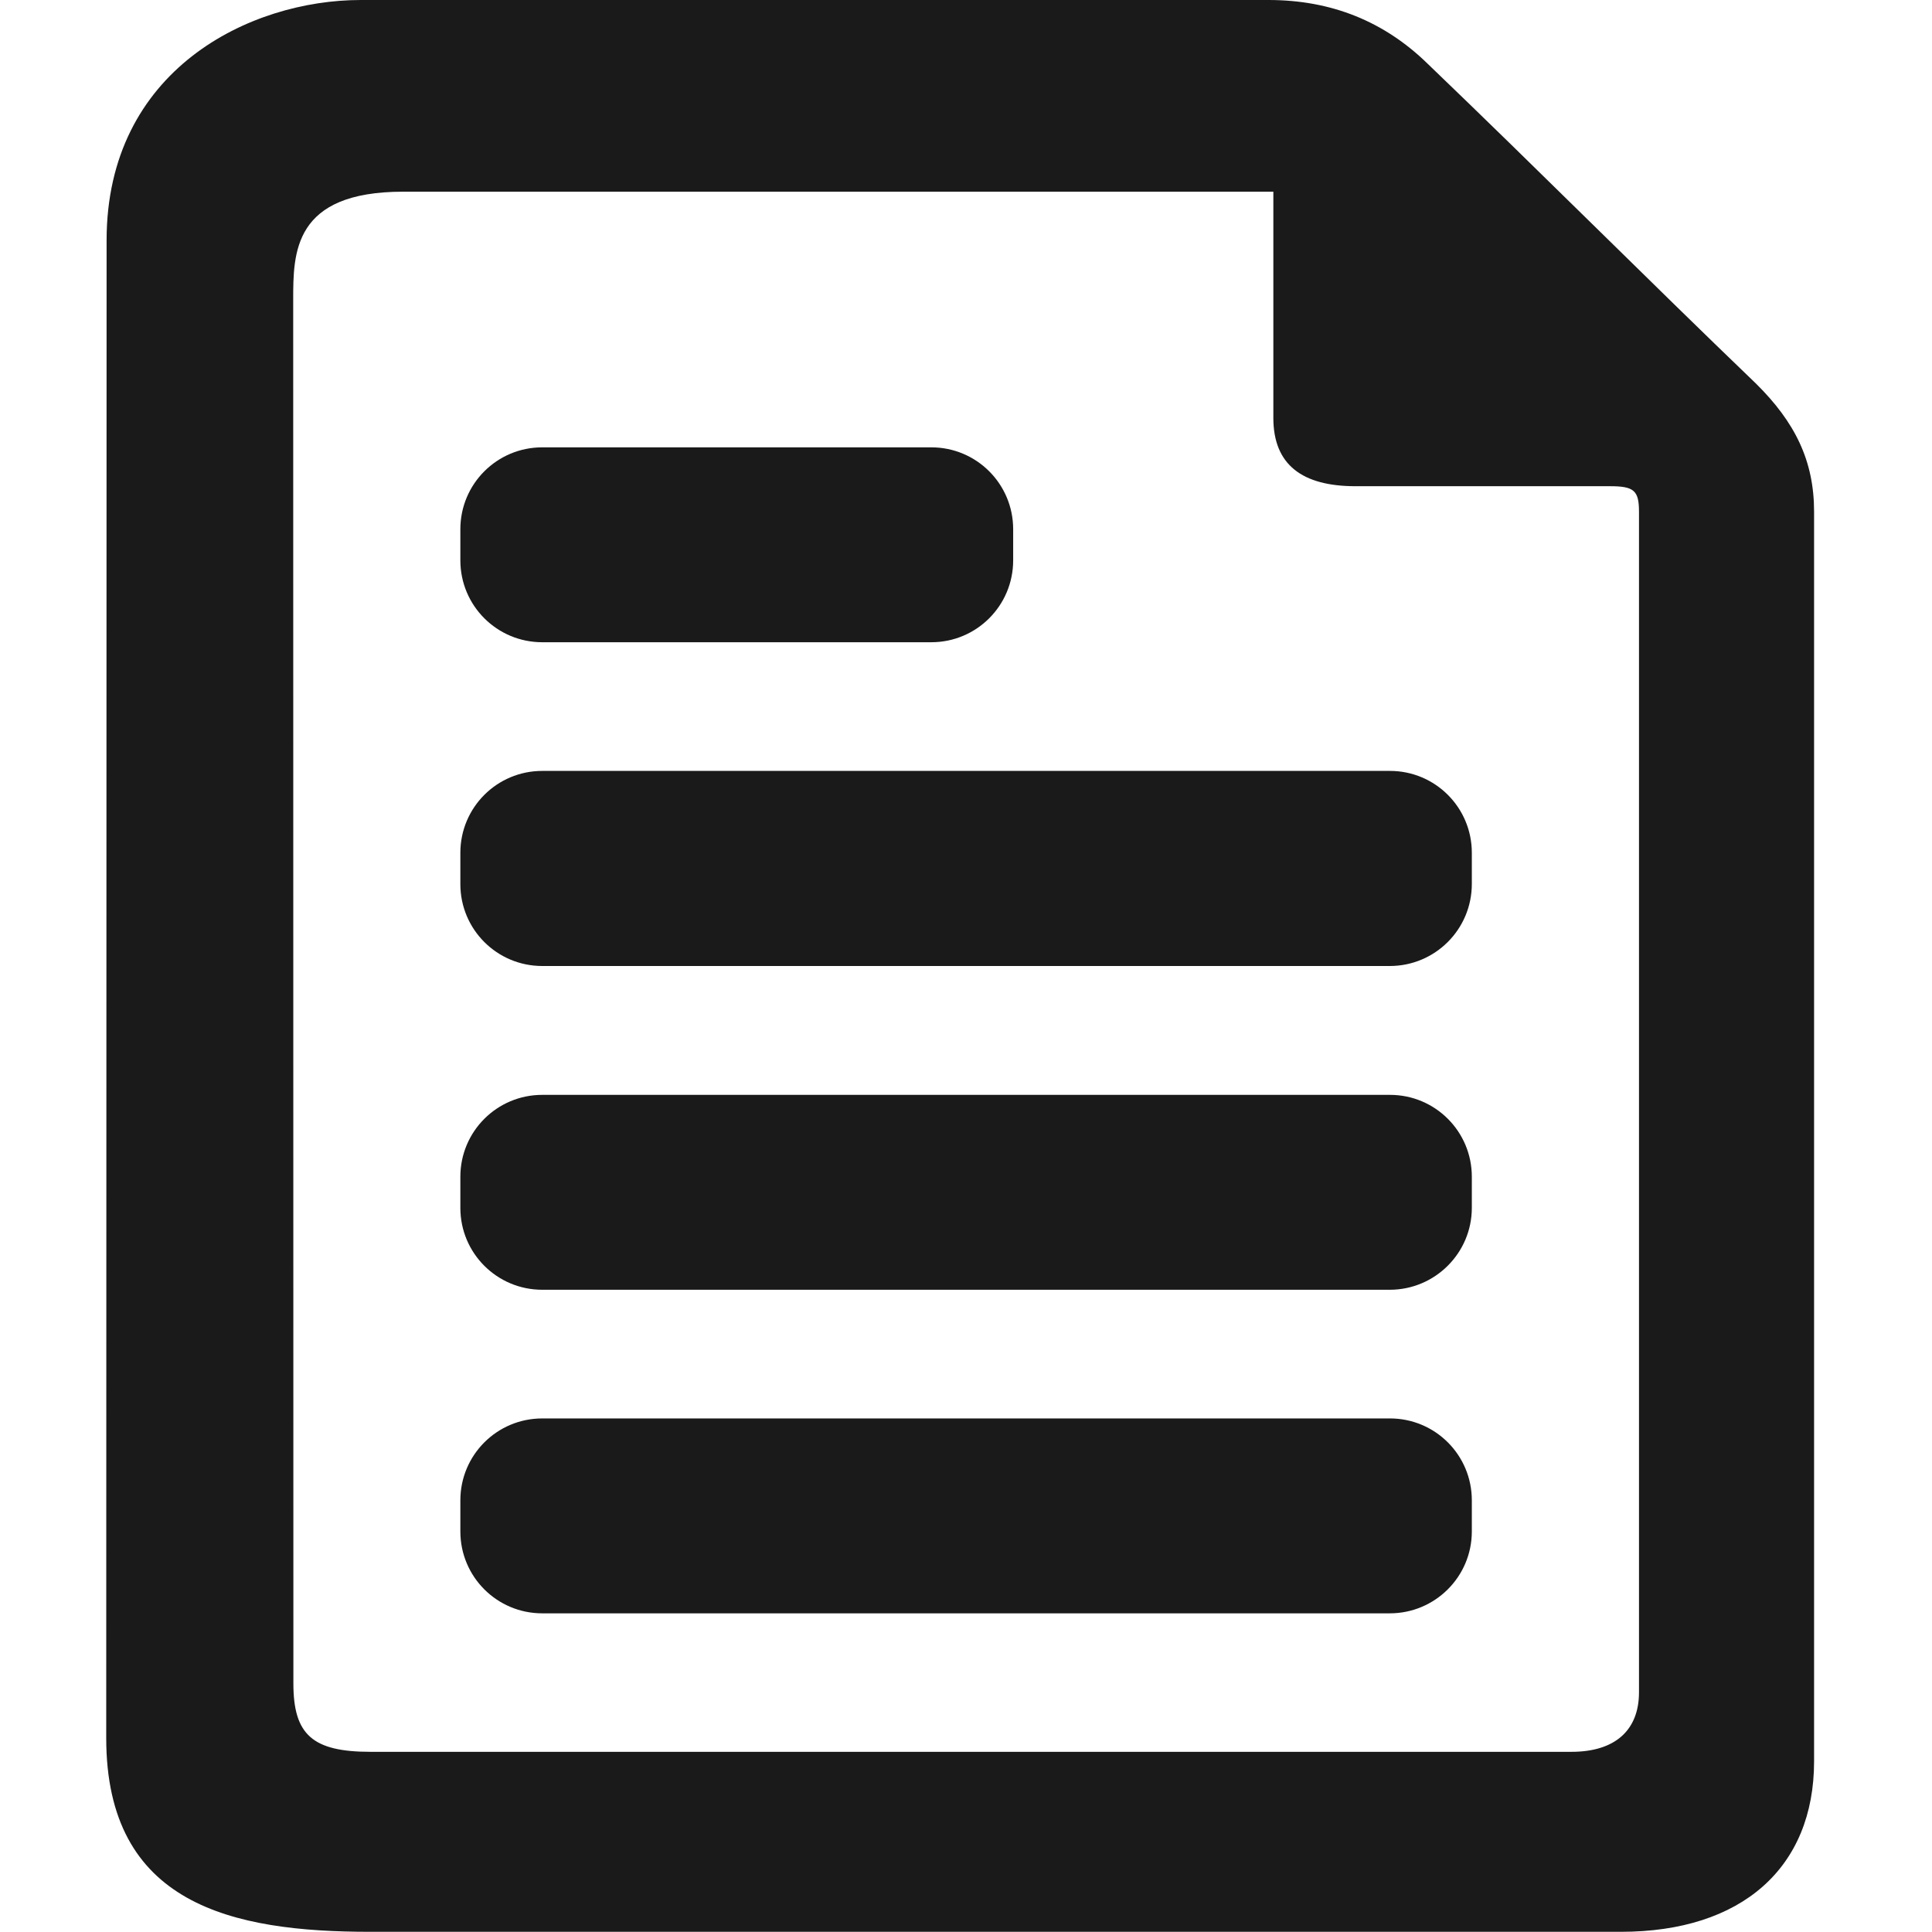
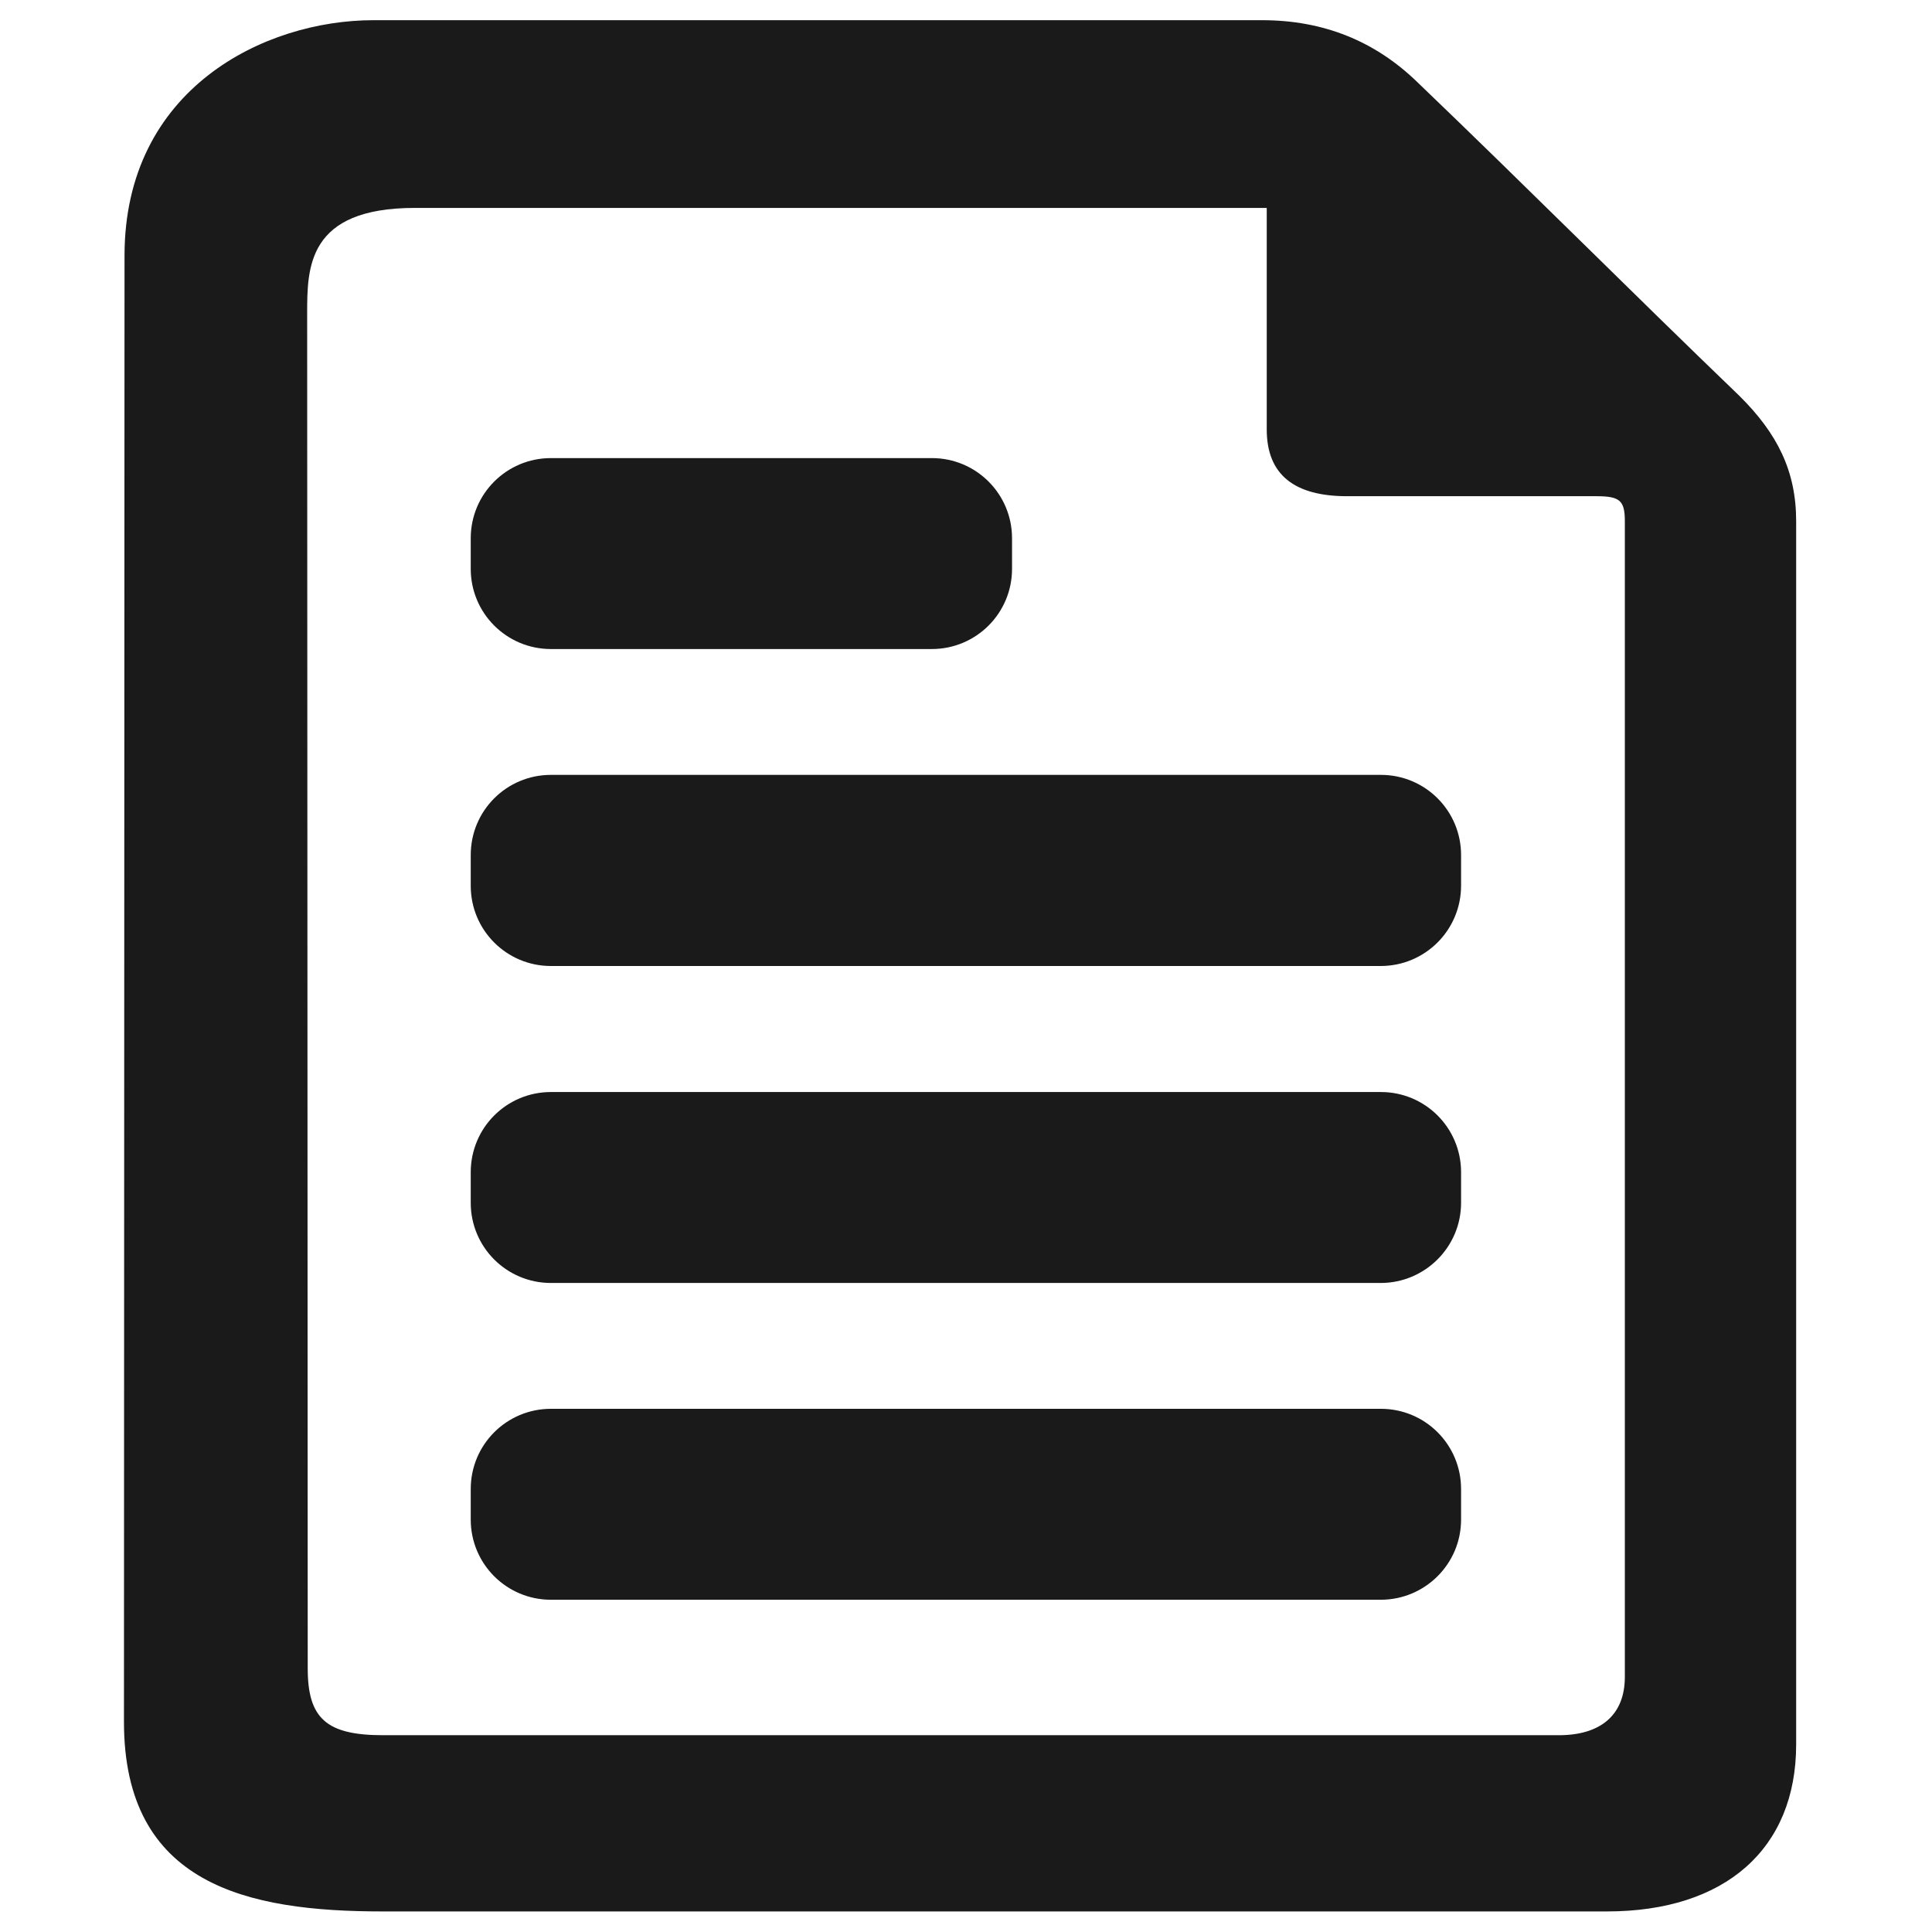
<svg xmlns="http://www.w3.org/2000/svg" version="1.1" id="Layer_1" x="0px" y="0px" viewBox="0 0 1024 1024" style="enable-background:new 0 0 1024 1024;" xml:space="preserve">
  <style type="text/css">
	.st0{fill-rule:evenodd;clip-rule:evenodd;fill:#1A1A1A;}
</style>
  <g id="OQd9CO.tif">
    <g>
-       <path class="st0" d="M56.5,127.4C56.5,37,132.3,0,191.2,0c51.2,0,371.1,0,481.1,0c33.3,0,61.4,11.3,84.5,33.9    c58.9,56.5,115.2,113,174,169.5c20.5,20.3,30.7,40.7,30.7,67.8c0,126.6,0,567.4,0,662.3c0,56.5-38.4,90.4-102.4,90.4    c-220.1,0-442.8,0-662.9,0c-73,0-139.9-14.3-139.9-102.7 M155.4,158.9c0-24.9,0-57.3,58.3-57.3c156.1,0,294.9,0,451,0    c2.6,0,5.1,0,10.2,0c0,54.3,0,65.6,0,119.9c0,24.9,15.4,36.2,43.5,36.2c53.7,0,81.1,0,134.9,0c12.8,0,15.4,2.3,15.4,13.6    c0,65.6,0,566.8,0,625.6c0,20.3-12.8,31.6-35.8,31.6c-102.4,0-605.8,0-636.5,0s-40.9-9-40.9-36.2" />
+       <path class="st0" d="M66,135.5C66,47,140.2,10.7,197.9,10.7c50.1,0,363.3,0,471,0c32.6,0,60.1,11.1,82.7,33.2    c57.7,55.3,112.8,110.6,170.3,165.9c20.1,19.9,30.1,39.8,30.1,66.4c0,123.9,0,555.5,0,648.4c0,55.3-37.6,88.5-100.3,88.5    c-215.5,0-433.5,0-649,0c-71.5,0-137-14-137-100.5 M162.8,166.3c0-24.4,0-56.1,57.1-56.1c152.8,0,288.7,0,441.5,0c2.5,0,5,0,10,0    c0,53.2,0,64.2,0,117.4c0,24.4,15.1,35.4,42.6,35.4c52.6,0,79.4,0,132.1,0c12.5,0,15.1,2.3,15.1,13.3c0,64.2,0,554.9,0,612.5    c0,19.9-12.5,30.9-35,30.9c-100.3,0-593.1,0-623.1,0s-40-8.8-40-35.4" />
    </g>
  </g>
-   <path class="st0" d="M736.6,512H287.4c-24,0-43.4-19.4-43.4-43.4V452c0-24,19.4-43.4,43.4-43.4h449.3c24,0,43.4,19.4,43.4,43.4v16.5  C780.1,492.6,760.6,512,736.6,512z" />
-   <path class="st0" d="M736.6,683.6H287.4c-24,0-43.4-19.4-43.4-43.4v-16.5c0-24,19.4-43.4,43.4-43.4h449.3c24,0,43.4,19.4,43.4,43.4  v16.5C780.1,664.1,760.6,683.6,736.6,683.6z" />
-   <path class="st0" d="M736.6,855.1H287.4c-24,0-43.4-19.4-43.4-43.4v-16.5c0-24,19.4-43.4,43.4-43.4h449.3c24,0,43.4,19.4,43.4,43.4  v16.5C780.1,835.7,760.6,855.1,736.6,855.1z" />
-   <path class="st0" d="M493.6,340.4H287.4c-24,0-43.4-19.4-43.4-43.4v-16.5c0-24,19.4-43.4,43.4-43.4h206.2c24,0,43.4,19.4,43.4,43.4  V297C537,321,517.6,340.4,493.6,340.4z" />
-   <path class="st0" d="M705.4,965.2" />
+   <path class="st0" d="M731.8,512H292c-23.5,0-42.5-19-42.5-42.5v-16.3c0-23.5,19-42.5,42.5-42.5h439.9c23.5,0,42.5,19,42.5,42.5v16.2  C774.4,493,755.3,512,731.8,512z" />
+   <path class="st0" d="M731.8,680H292c-23.5,0-42.5-19-42.5-42.5v-16.2c0-23.5,19-42.5,42.5-42.5h439.9c23.5,0,42.5,19,42.5,42.5v16.2  C774.4,660.9,755.3,680,731.8,680z" />
+   <path class="st0" d="M731.8,847.9H292c-23.5,0-42.5-19-42.5-42.5v-16.2c0-23.5,19-42.5,42.5-42.5h439.9c23.5,0,42.5,19,42.5,42.5  v16.2C774.4,828.9,755.3,847.9,731.8,847.9z" />
+   <path class="st0" d="M493.9,344H292c-23.5,0-42.5-19-42.5-42.5v-16.2c0-23.5,19-42.5,42.5-42.5h201.9c23.5,0,42.5,19,42.5,42.5v16.2  C536.4,325,517.4,344,493.9,344z" />
+   <path class="st0" d="M701.3,955.7" />
</svg>
